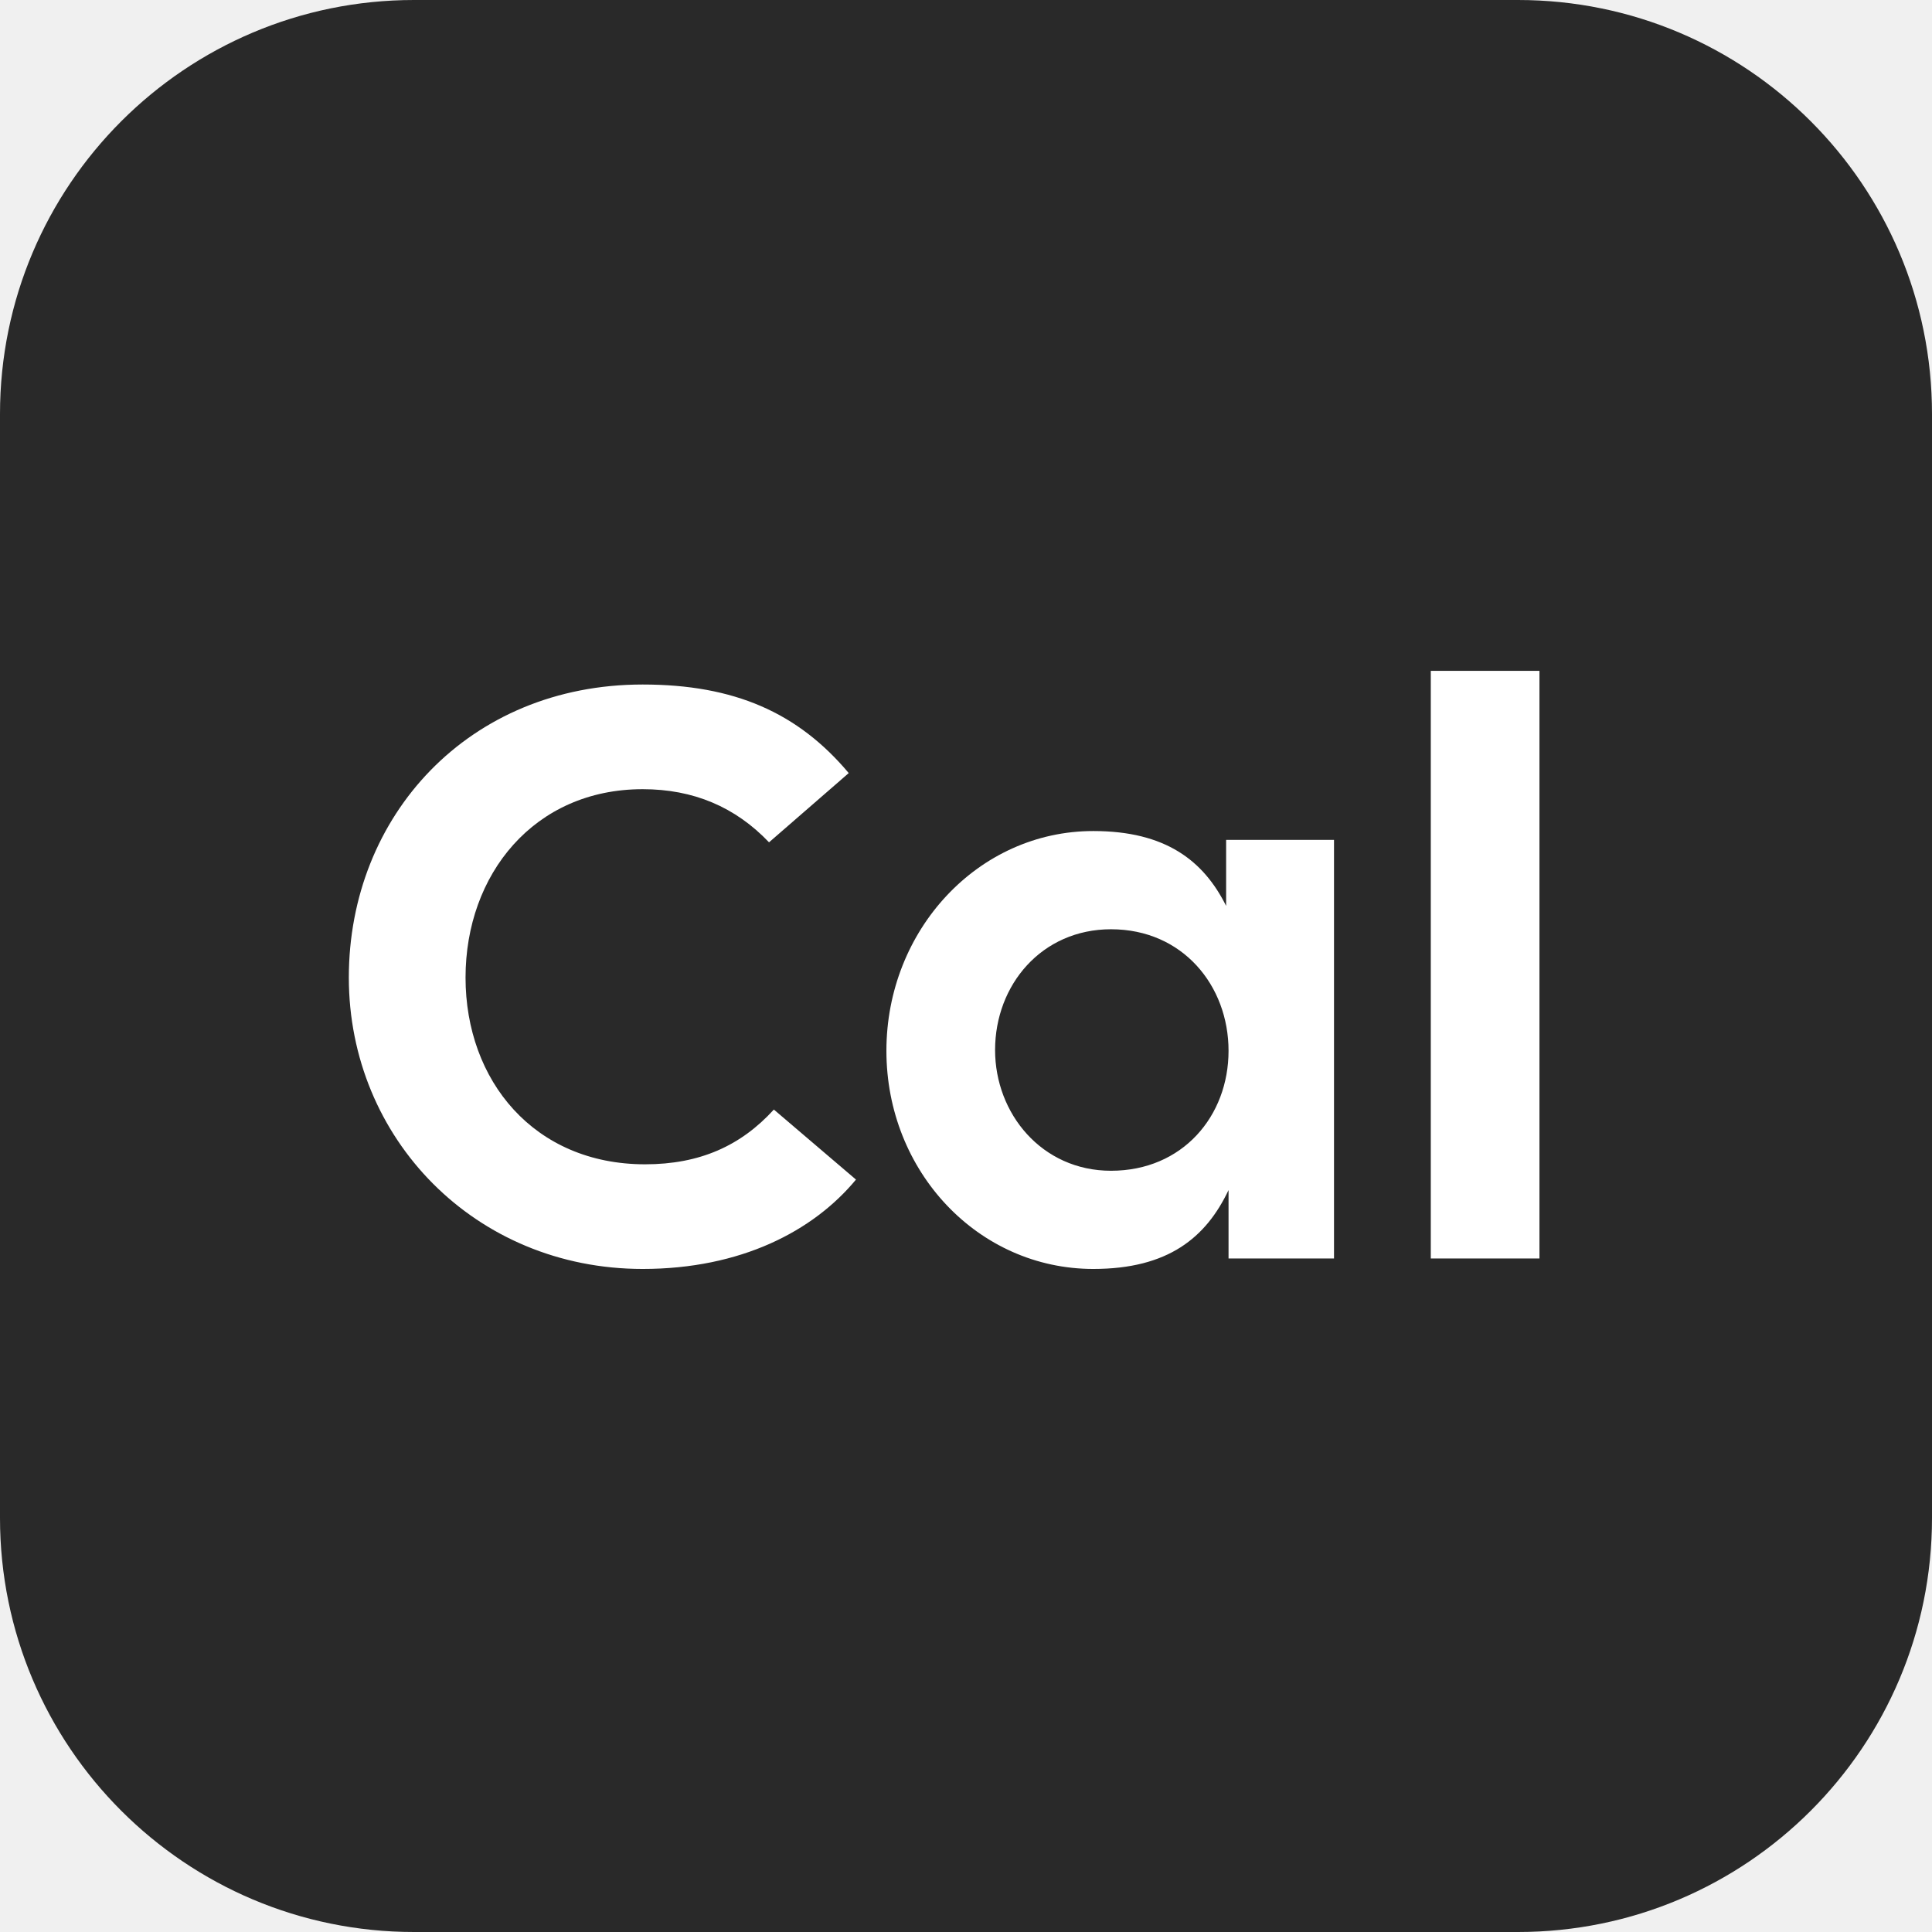
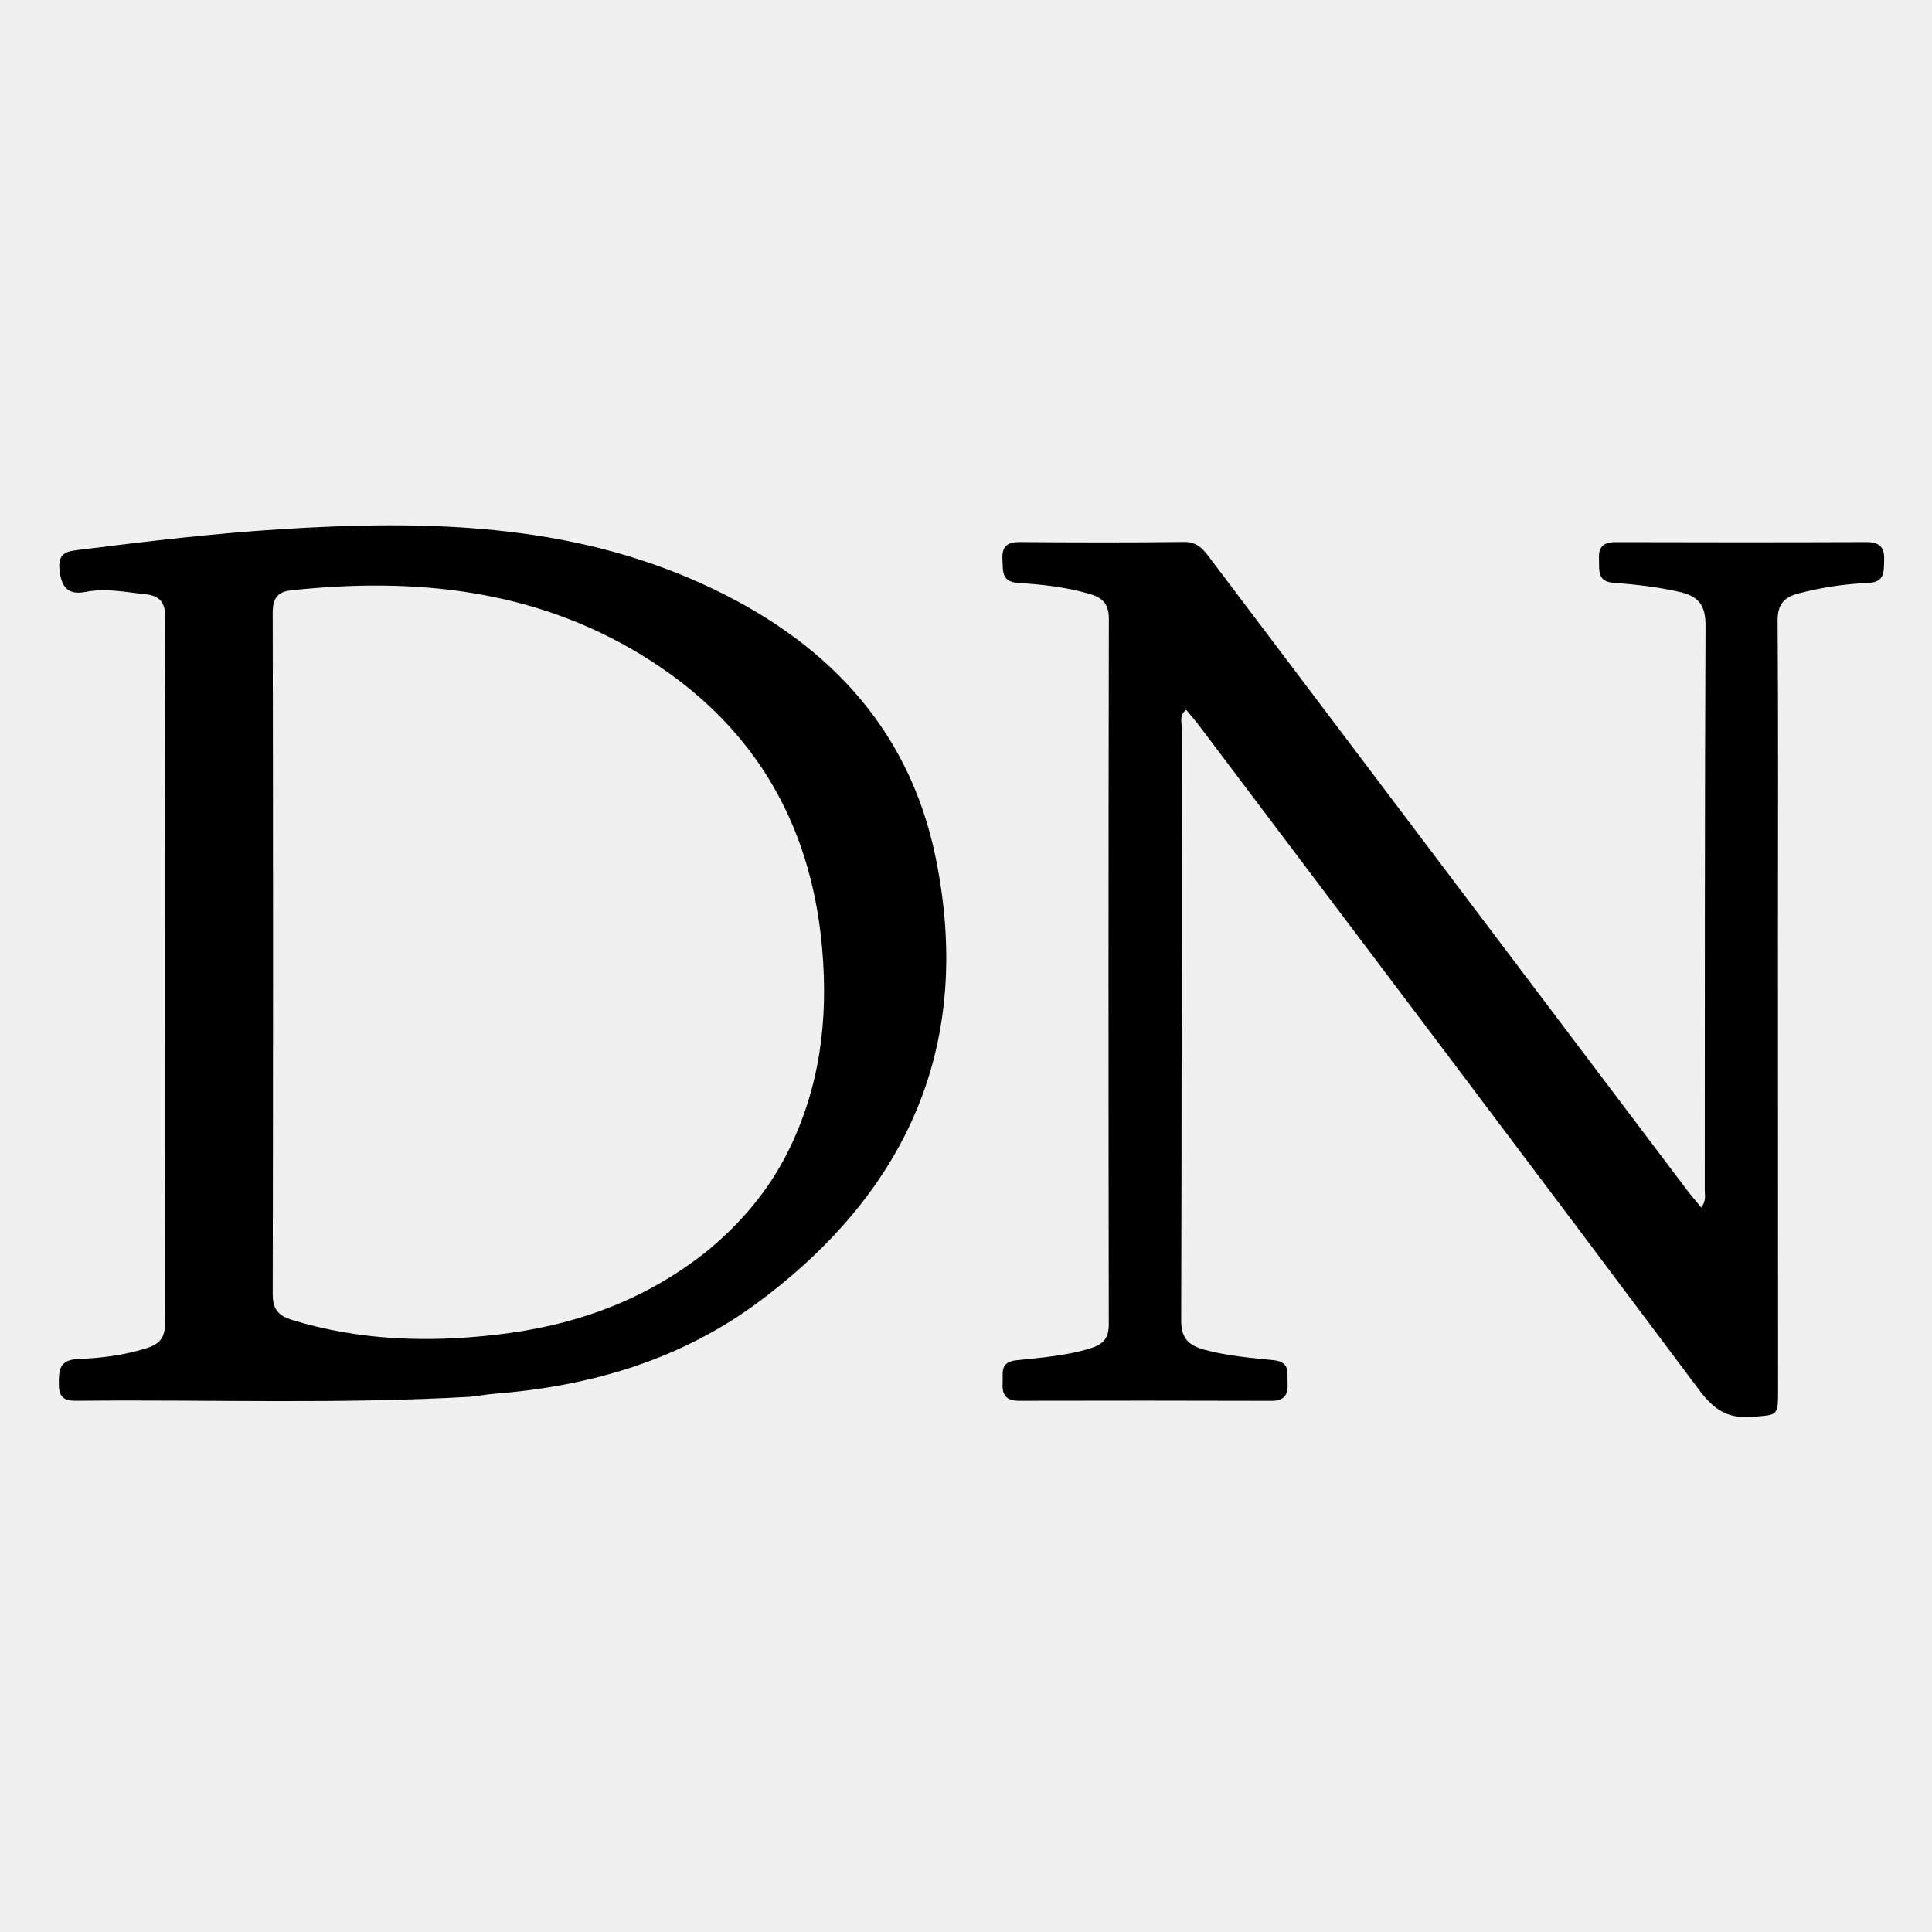
- <svg xmlns="http://www.w3.org/2000/svg" width="56" height="56" fill="none">
-   <rect width="56" height="56" rx="12" fill="#292929" />
-   <path d="M18.628 36.781c2.846 0 4.946-1.096 6.183-2.59l-2.38-2.03c-.957 1.05-2.147 1.587-3.733 1.587-3.22 0-5.204-2.427-5.204-5.413 0-2.987 1.984-5.46 5.134-5.46 1.47 0 2.683.513 3.663 1.54l2.31-2.007c-1.47-1.75-3.313-2.567-5.973-2.567-5.04 0-8.517 3.803-8.517 8.493 0 4.667 3.663 8.447 8.517 8.447ZM31.69 36.781c2.17 0 3.267-.91 3.92-2.286v1.983h3.057V24.344H35.54v1.914c-.653-1.307-1.75-2.17-3.85-2.17-3.337 0-5.997 2.87-5.997 6.37s2.66 6.323 5.997 6.323Zm-2.847-6.346c0-1.89 1.354-3.5 3.36-3.5 2.077 0 3.407 1.633 3.407 3.523 0 1.89-1.33 3.477-3.407 3.477-2.006 0-3.36-1.657-3.36-3.5ZM41.472 36.478h3.15V19.444h-3.15v17.034Z" fill="#fff" />
+ <svg xmlns="http://www.w3.org/2000/svg" version="1.1" id="Layer_1" x="0px" y="0px" width="100%" viewBox="0 0 512 512" enable-background="new 0 0 512 512" xml:space="preserve">
+   <path fill="#000000" opacity="1" stroke="none" d=" M124.764,370.15   C90.002,372.151 55.67,370.882 21.355,371.209   C18.432,371.237 15.638,371.447 15.595,367.067   C15.558,363.202 15.608,360.334 20.792,360.145   C26.914,359.922 33.039,359.125 38.966,357.247   C42.255,356.206 43.741,354.469 43.736,350.775   C43.642,288.284 43.636,225.792 43.765,163.301   C43.773,159.289 41.889,157.835 38.592,157.484   C33.31,156.922 28.021,155.802 22.676,156.856   C17.813,157.815 16.223,155.38 15.756,150.933   C15.251,146.131 18.201,146.06 21.569,145.638   C39.057,143.444 56.567,141.368 74.153,140.257   C112.461,137.838 150.497,138.475 186.323,154.826   C218.057,169.308 240.769,192.15 247.957,227.257   C257.994,276.283 240.884,315.223 201.39,344.776   C180.667,360.283 156.739,367.336 131.166,369.352   C129.179,369.509 127.207,369.853 124.764,370.15  M187.745,331.254   C196.409,324.02 203.6,315.587 208.69,305.457   C217.306,288.309 219.559,270.231 217.863,251.193   C214.836,217.201 198.973,191.264 170.062,173.606   C141.394,156.095 109.79,152.941 77.096,156.443   C73.474,156.831 72.26,158.701 72.268,162.453   C72.383,222.582 72.388,282.711 72.269,342.84   C72.261,346.914 73.662,348.656 77.498,349.829   C95.18,355.233 113.143,355.812 131.341,353.742   C151.941,351.399 170.857,344.833 187.745,331.254  z" />
+   <path fill="#000000" opacity="1" stroke="none" d=" M471.174,248   C471.187,288.493 471.203,328.487 471.208,368.48   C471.209,375.361 471.151,374.915 464.32,375.491   C457.91,376.031 454.198,373.579 450.379,368.473   C406.363,309.641 362.063,251.021 317.828,192.352   C316.743,190.913 315.539,189.565 314.335,188.107   C312.471,189.578 313.172,191.361 313.171,192.87   C313.126,245.195 313.192,297.52 313.023,349.844   C313.008,354.696 314.97,356.557 319.269,357.715   C325.266,359.33 331.399,359.845 337.496,360.465   C342.037,360.927 341.071,363.881 341.228,366.57   C341.404,369.576 340.371,371.247 337,371.237   C314.671,371.169 292.341,371.168 270.012,371.219   C266.724,371.226 265.5,369.691 265.704,366.616   C265.88,363.962 264.802,360.97 269.369,360.48   C275.955,359.773 282.608,359.321 289.029,357.303   C292.361,356.255 293.841,354.676 293.835,350.958   C293.739,288.635 293.737,226.312 293.856,163.989   C293.863,159.991 292.133,158.35 288.68,157.36   C282.554,155.604 276.257,154.874 269.967,154.498   C265.309,154.22 265.845,151.332 265.662,148.301   C265.45,144.813 266.892,143.622 270.325,143.65   C284.821,143.767 299.321,143.802 313.816,143.625   C317.499,143.58 319.086,145.839 320.904,148.249   C346.996,182.831 373.104,217.4 399.206,251.974   C415.167,273.117 431.12,294.266 447.09,315.402   C448.248,316.935 449.516,318.386 450.83,319.995   C452.249,318.232 451.774,316.683 451.775,315.262   C451.823,265.437 451.752,215.612 451.98,165.788   C452.004,160.383 450.155,158.018 445.093,156.864   C439.379,155.561 433.603,154.877 427.818,154.476   C423.042,154.146 423.916,151.021 423.744,148.105   C423.554,144.885 424.974,143.66 428.16,143.669   C450.323,143.731 472.486,143.74 494.649,143.656   C498.117,143.642 499.461,145.025 499.319,148.416   C499.19,151.475 499.645,154.302 494.959,154.497   C488.83,154.752 482.726,155.676 476.729,157.234   C472.775,158.262 471.058,160.107 471.089,164.517   C471.282,192.177 471.179,219.839 471.174,248  z" />
</svg>
